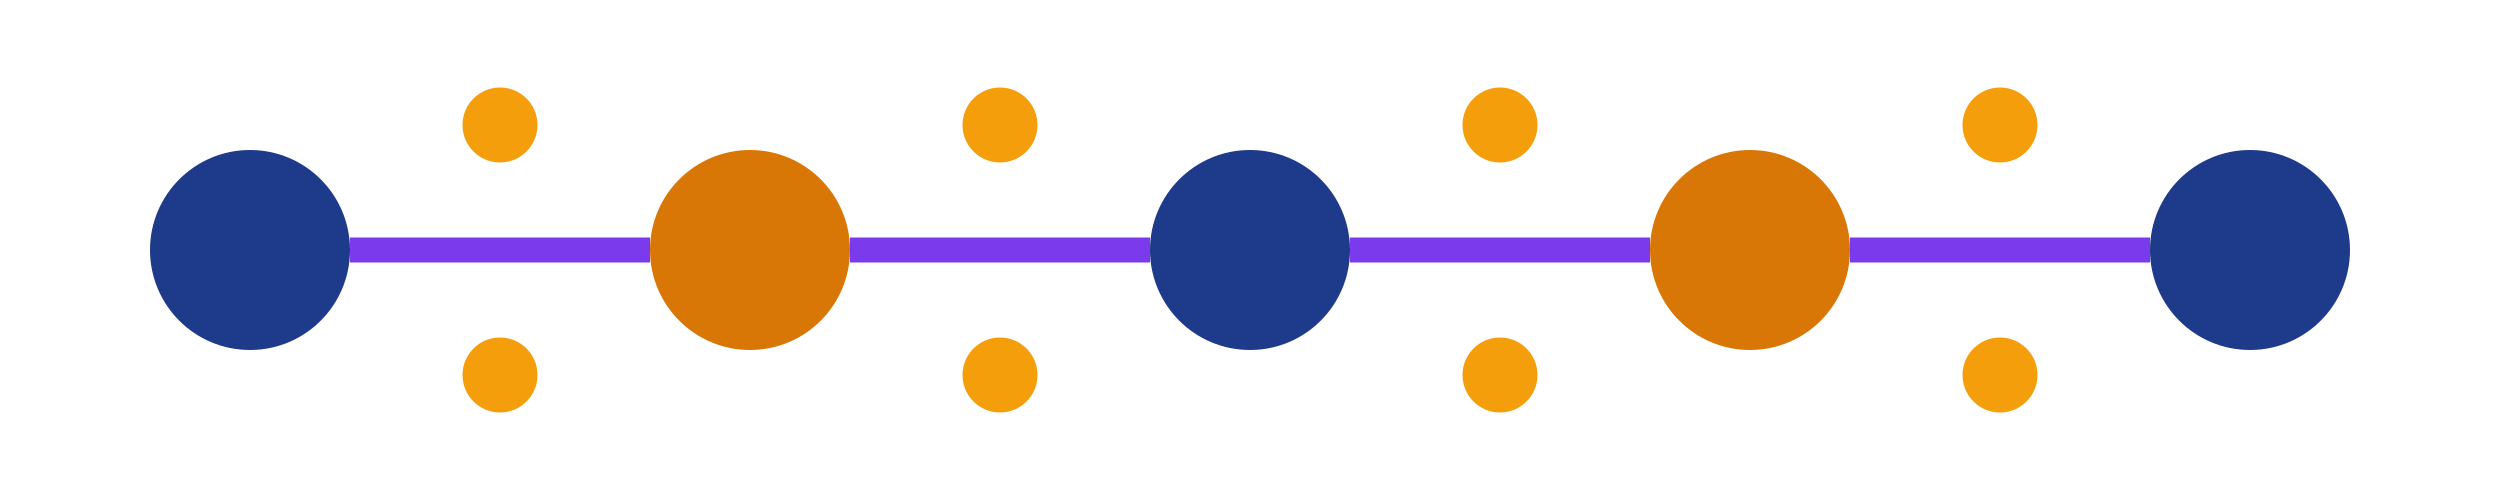
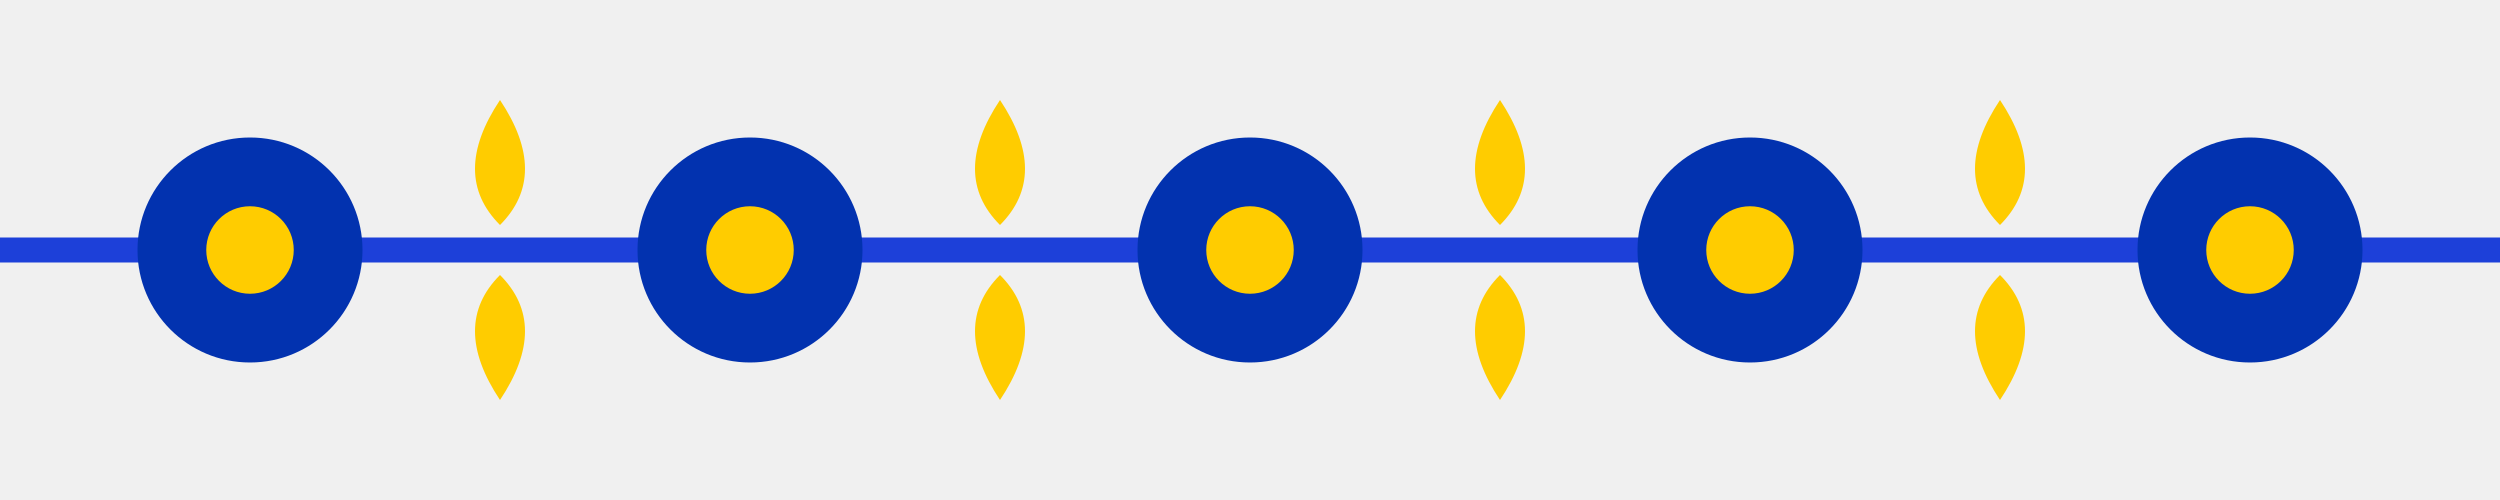
- <svg xmlns="http://www.w3.org/2000/svg" viewBox="0 0 200 40" preserveAspectRatio="none">
-   <defs>
-     <pattern id="talavera-border" x="0" y="0" width="200" height="40" patternUnits="userSpaceOnUse">
-       <rect x="0" y="0" width="200" height="40" fill="#FFFFFF" />
-       <circle cx="20" cy="20" r="8" fill="#1E3A8A" />
-       <circle cx="60" cy="20" r="8" fill="#D97706" />
-       <circle cx="100" cy="20" r="8" fill="#1E3A8A" />
-       <circle cx="140" cy="20" r="8" fill="#D97706" />
-       <circle cx="180" cy="20" r="8" fill="#1E3A8A" />
-       <line x1="28" y1="20" x2="52" y2="20" stroke="#7C3AED" stroke-width="2" />
-       <line x1="68" y1="20" x2="92" y2="20" stroke="#7C3AED" stroke-width="2" />
-       <line x1="108" y1="20" x2="132" y2="20" stroke="#7C3AED" stroke-width="2" />
-       <line x1="148" y1="20" x2="172" y2="20" stroke="#7C3AED" stroke-width="2" />
-       <circle cx="40" cy="10" r="3" fill="#F59E0B" />
-       <circle cx="80" cy="10" r="3" fill="#F59E0B" />
-       <circle cx="120" cy="10" r="3" fill="#F59E0B" />
-       <circle cx="160" cy="10" r="3" fill="#F59E0B" />
-       <circle cx="40" cy="30" r="3" fill="#F59E0B" />
-       <circle cx="80" cy="30" r="3" fill="#F59E0B" />
-       <circle cx="120" cy="30" r="3" fill="#F59E0B" />
-       <circle cx="160" cy="30" r="3" fill="#F59E0B" />
-     </pattern>
-   </defs>
-   <rect width="200" height="40" fill="url(#talavera-border)" />
+ <svg xmlns="http://www.w3.org/2000/svg" viewBox="0 0 200 40" width="200" height="40">
+   <line x1="0" y1="20" x2="200" y2="20" stroke="#1D40D9" stroke-width="2" />
+   <g fill="#0232AF">
+     <circle cx="20" cy="20" r="9" />
+     <circle cx="60" cy="20" r="9" />
+     <circle cx="100" cy="20" r="9" />
+     <circle cx="140" cy="20" r="9" />
+     <circle cx="180" cy="20" r="9" />
+   </g>
+   <g fill="#FFCC00">
+     <circle cx="20" cy="20" r="3.5" />
+     <circle cx="60" cy="20" r="3.5" />
+     <circle cx="100" cy="20" r="3.5" />
+     <circle cx="140" cy="20" r="3.5" />
+     <circle cx="180" cy="20" r="3.5" />
+     <path d="M40 8 q4 6 0 10 q-4 -4 0 -10Z" />
+     <path d="M80 8 q4 6 0 10 q-4 -4 0 -10Z" />
+     <path d="M120 8 q4 6 0 10 q-4 -4 0 -10Z" />
+     <path d="M160 8 q4 6 0 10 q-4 -4 0 -10Z" />
+     <path d="M40 32 q4 -6 0 -10 q-4 4 0 10Z" />
+     <path d="M80 32 q4 -6 0 -10 q-4 4 0 10Z" />
+     <path d="M120 32 q4 -6 0 -10 q-4 4 0 10Z" />
+     <path d="M160 32 q4 -6 0 -10 q-4 4 0 10Z" />
+   </g>
</svg>
